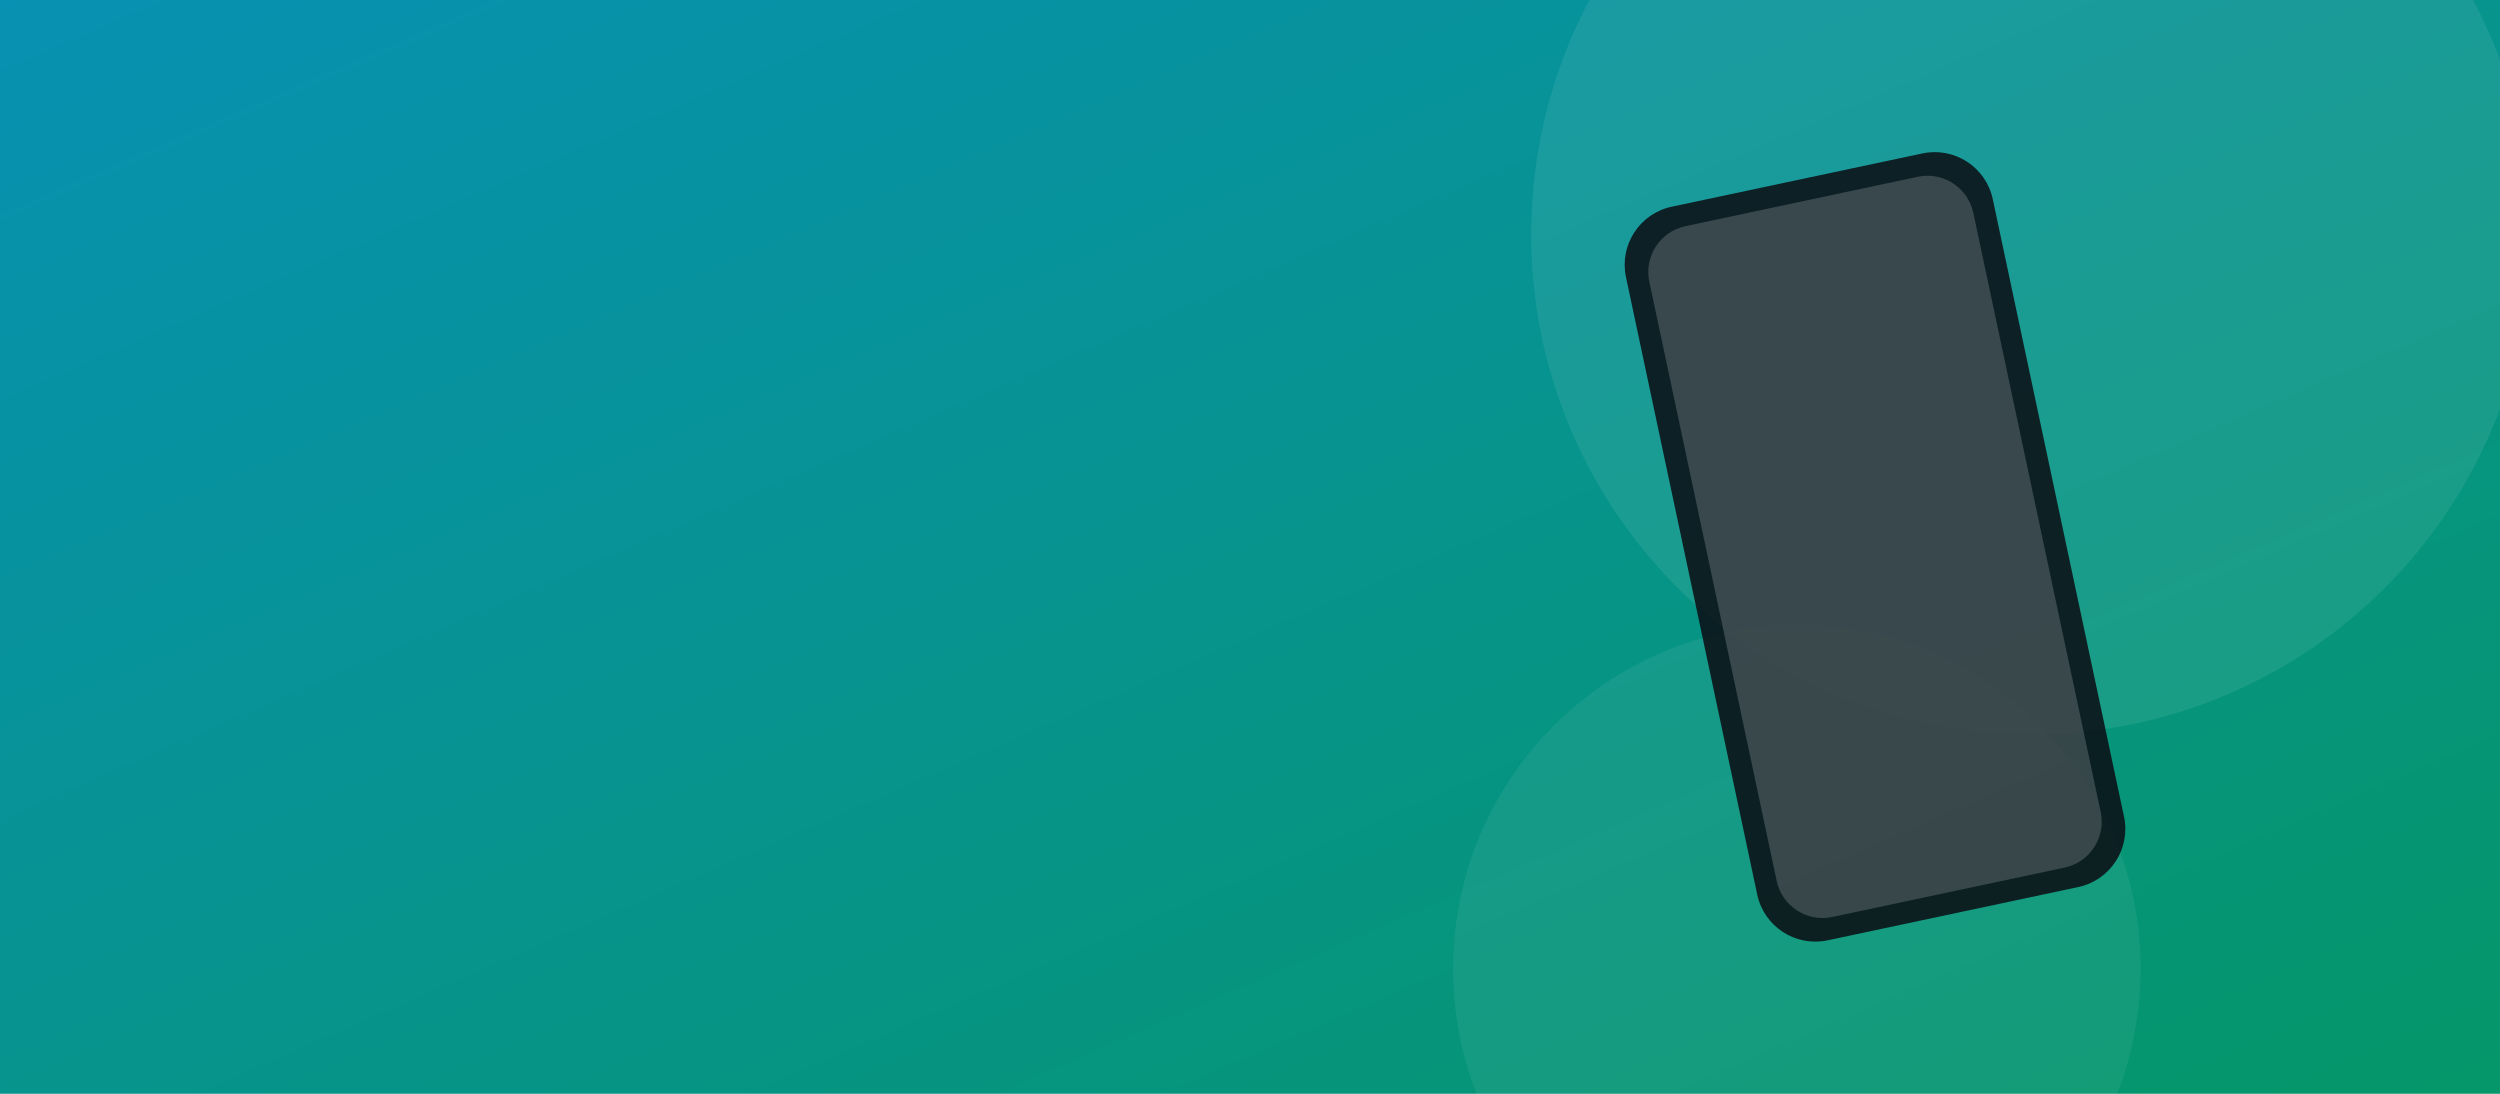
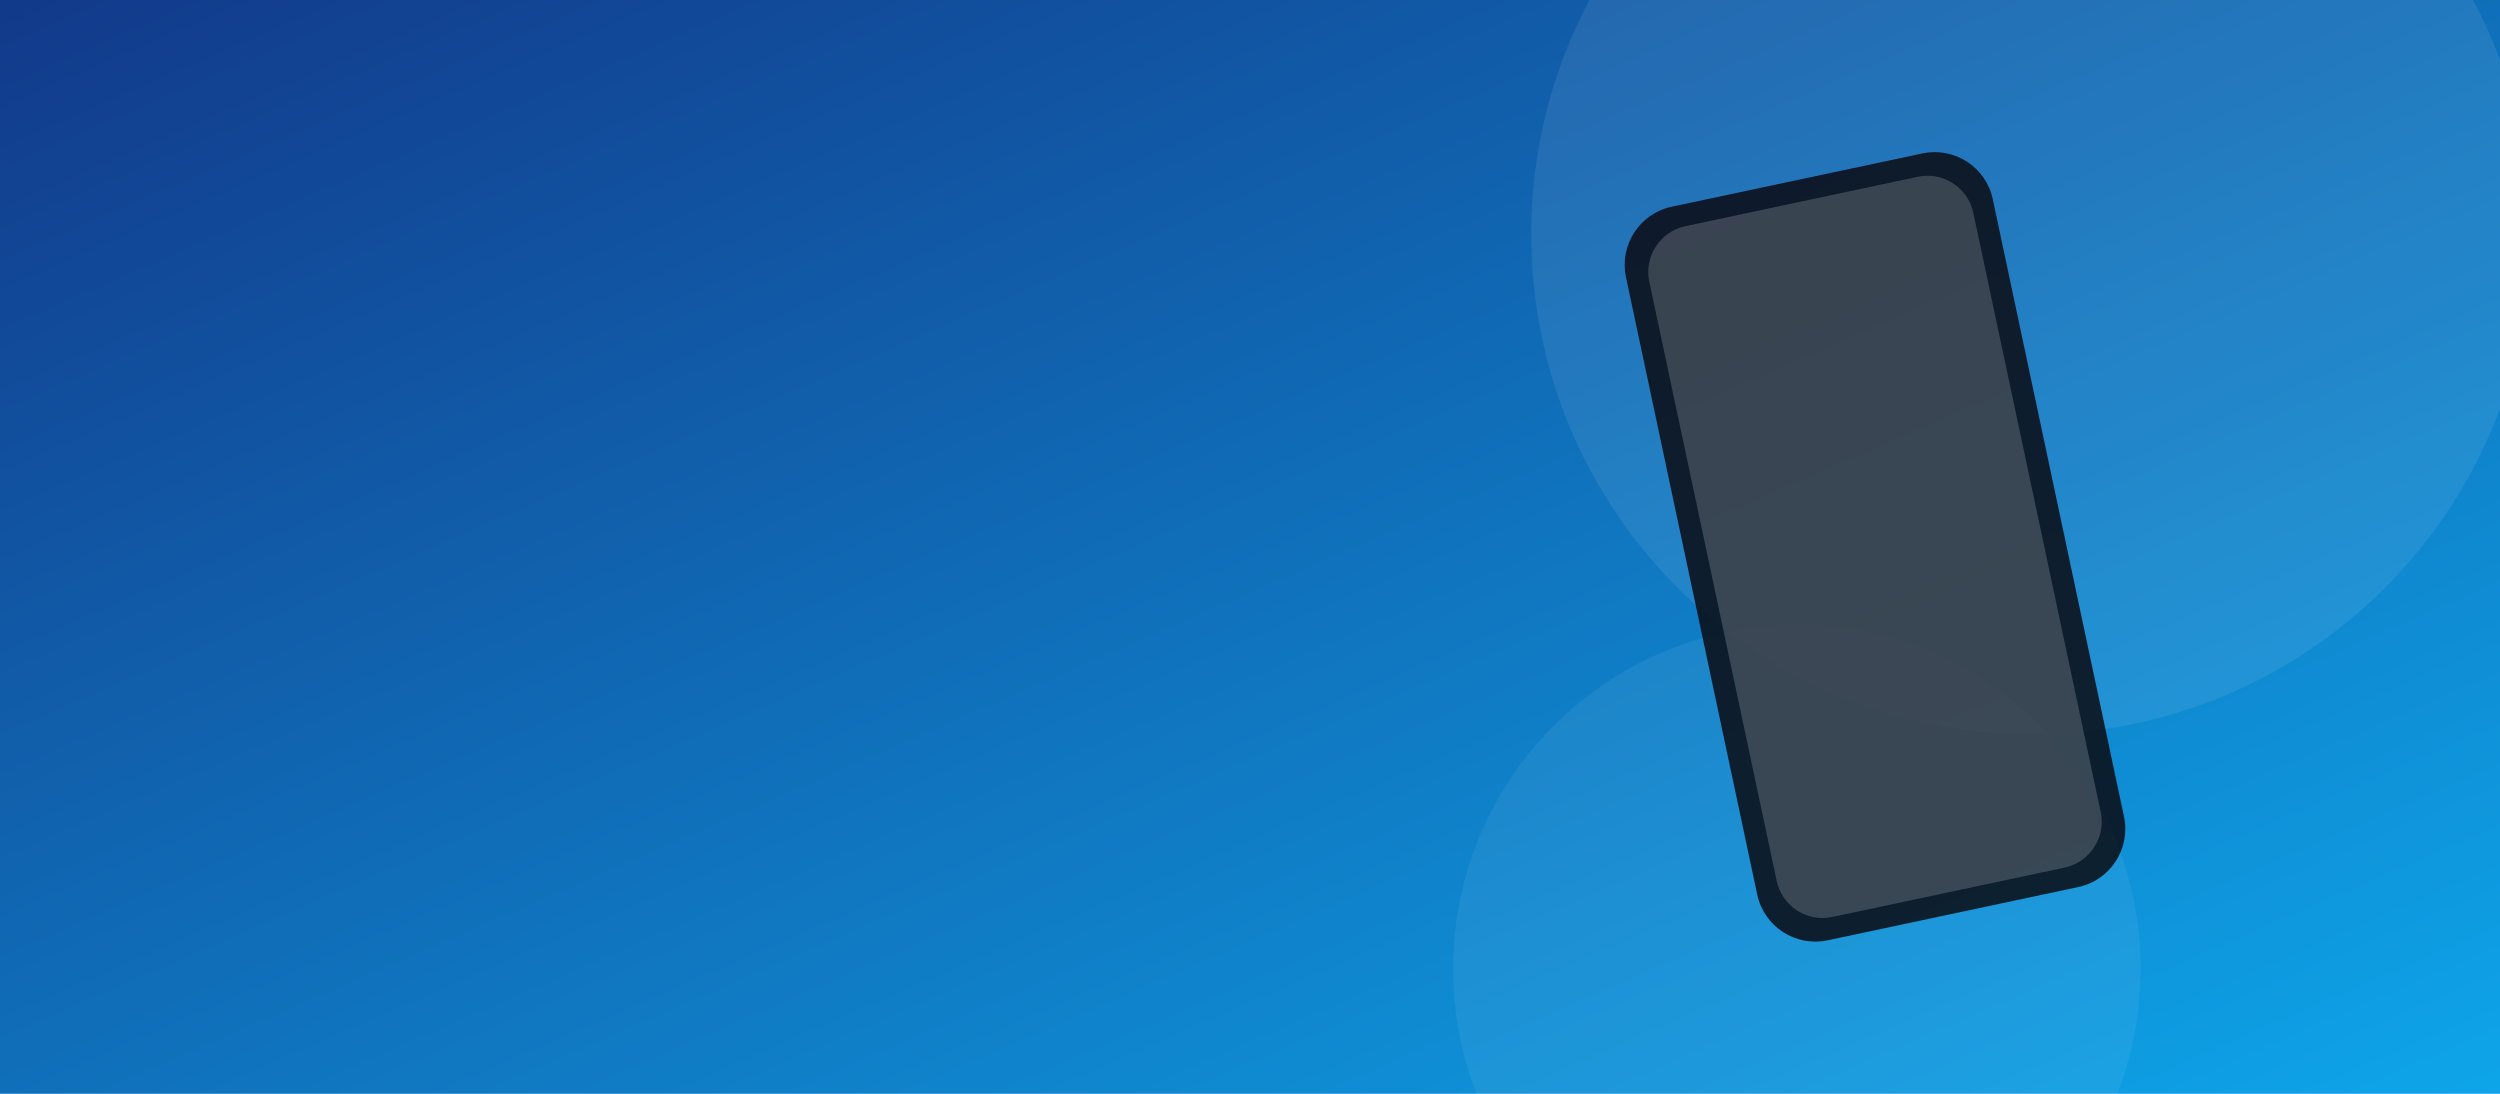
<svg xmlns="http://www.w3.org/2000/svg" viewBox="0 0 1600 700">
  <defs>
    <linearGradient id="g" x1="0" y1="0" x2="1" y2="1">
-       <stop offset="0" stop-color="#0891b2" />
-       <stop offset="1" stop-color="#059669" />
+       <stop offset="0" stop-color="#12398a" />
+       <stop offset="1" stop-color="#0ea5e9" />
    </linearGradient>
  </defs>
  <rect width="1600" height="700" fill="url(#g)" />
  <circle cx="1300" cy="150" r="320" fill="#fff" fill-opacity=".08" />
  <circle cx="1150" cy="620" r="220" fill="#fff" fill-opacity=".06" />
  <g transform="rotate(-12 1200 350)">
    <rect x="1080" y="110" width="240" height="480" rx="38" fill="#0b0b12" fill-opacity=".85" />
    <rect x="1094" y="124" width="212" height="452" rx="30" fill="#fff" fill-opacity=".18" />
  </g>
</svg>
